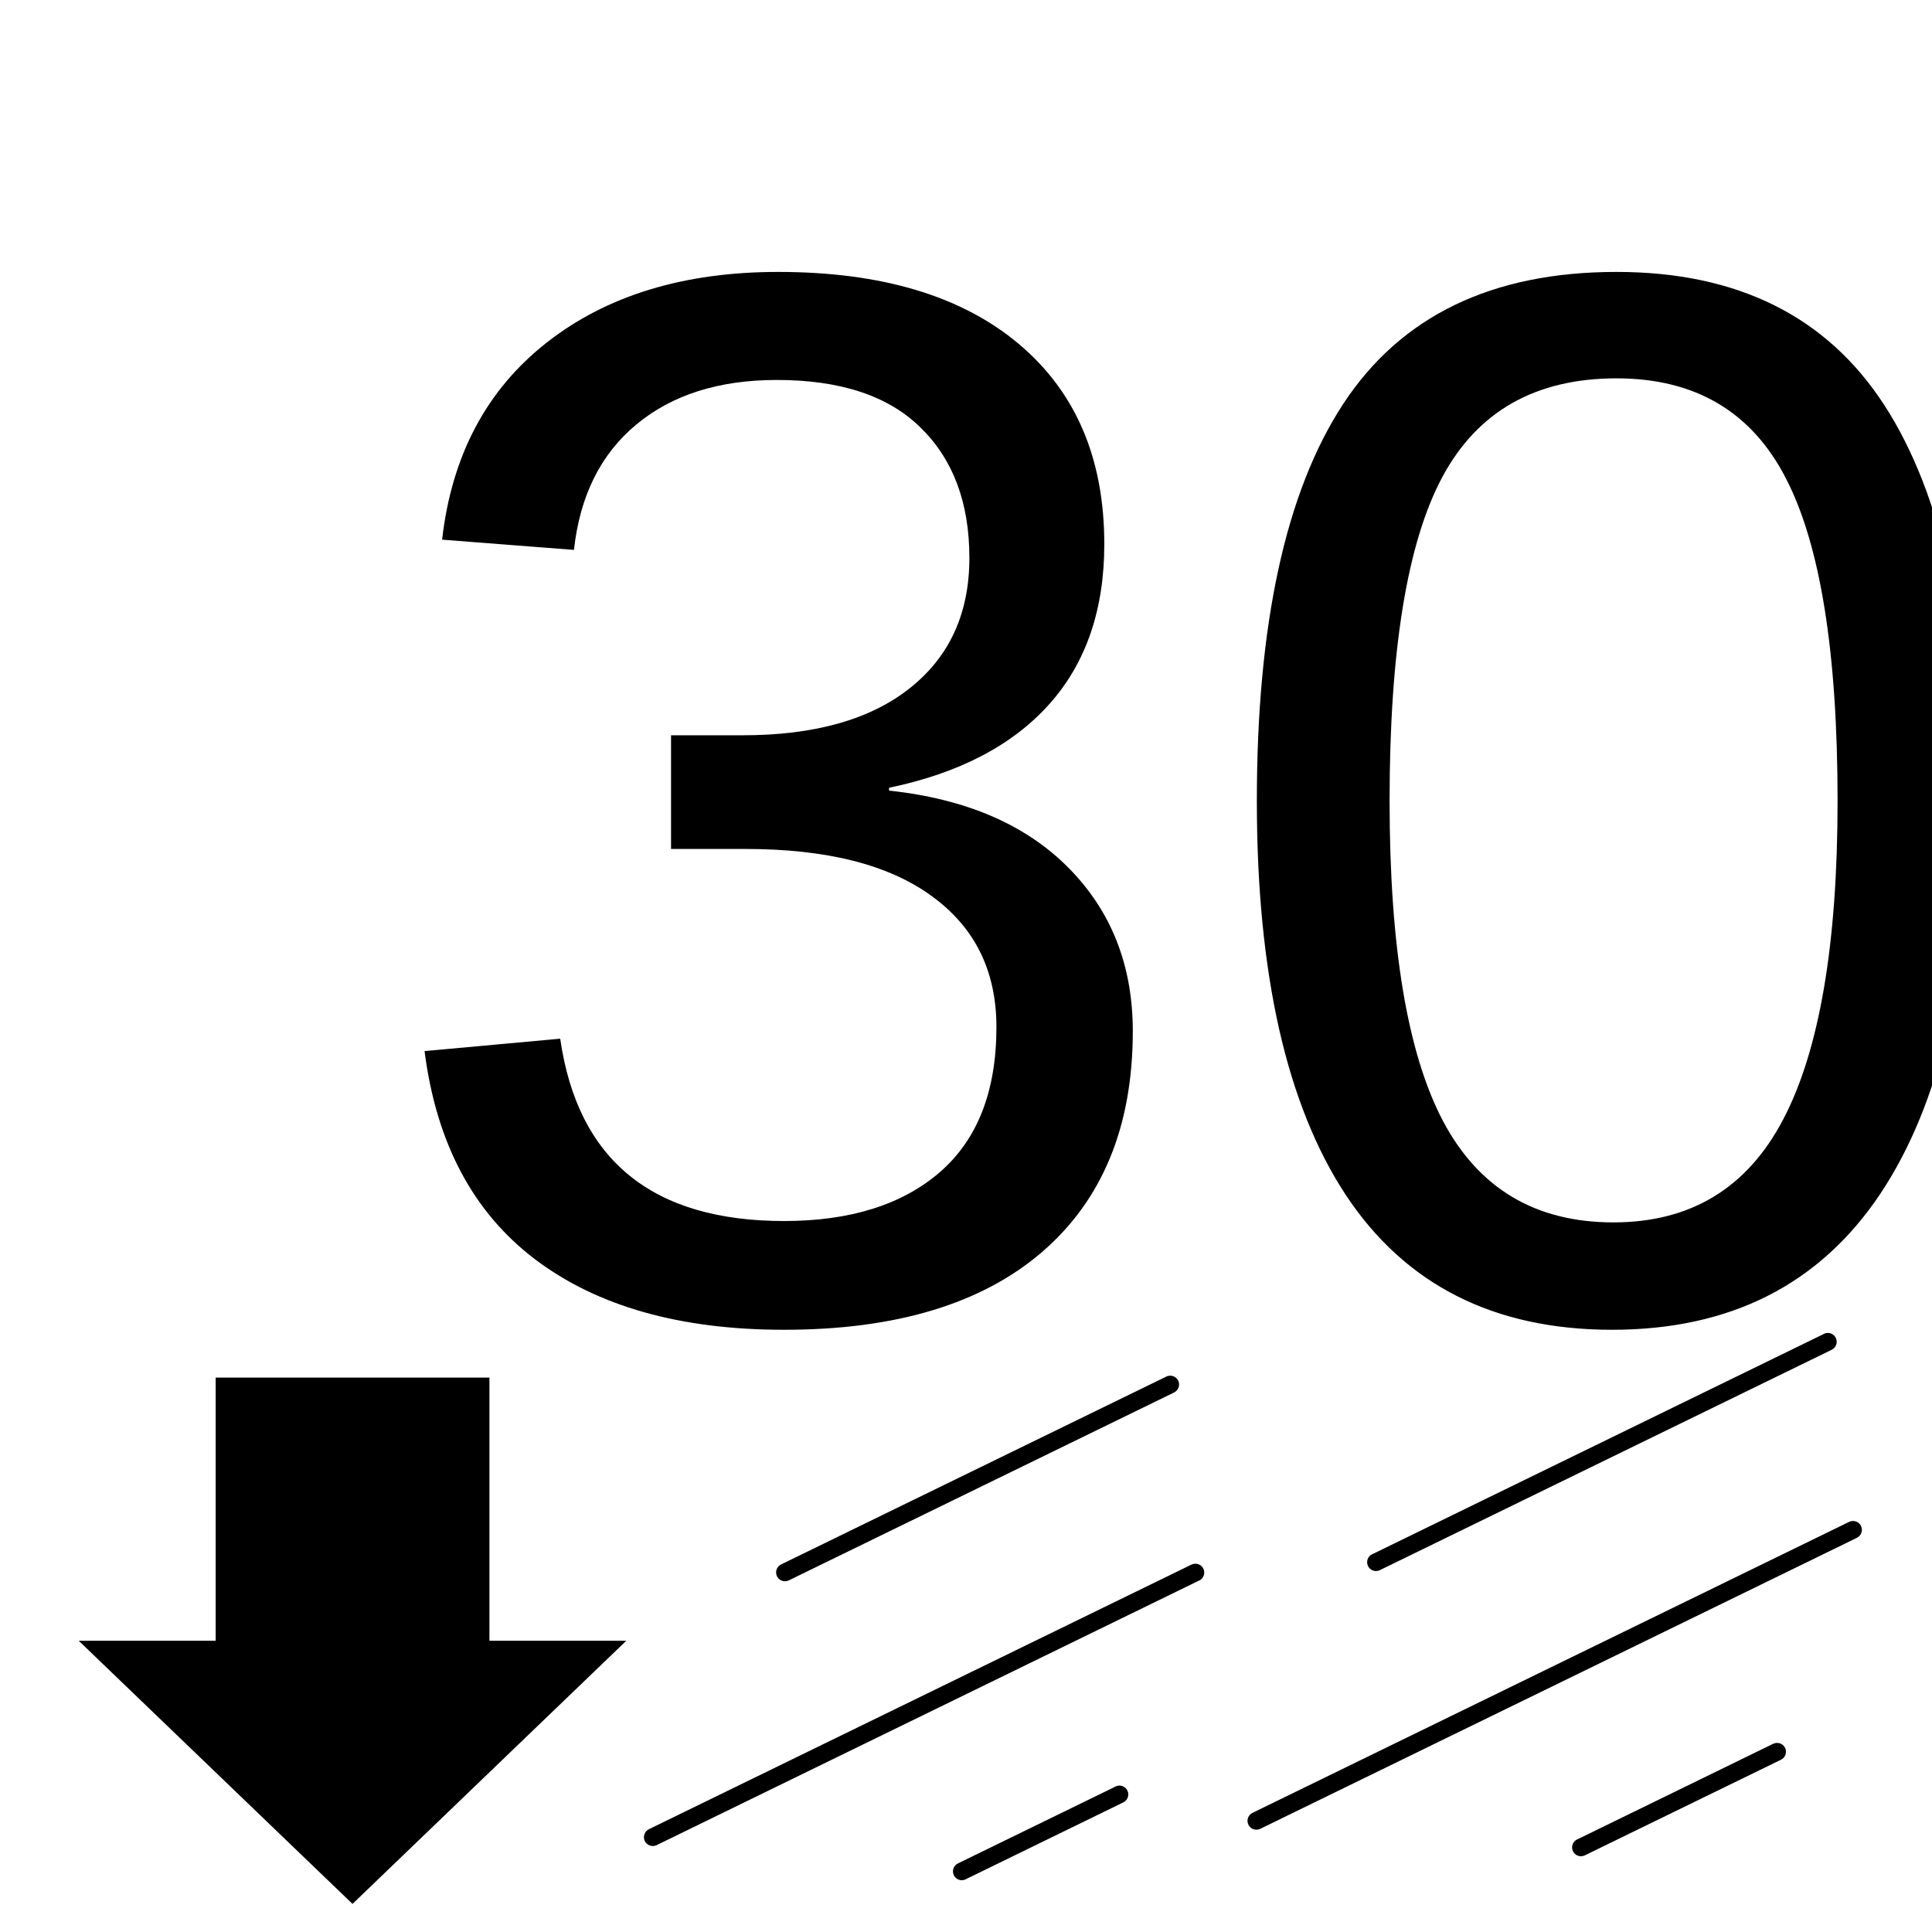
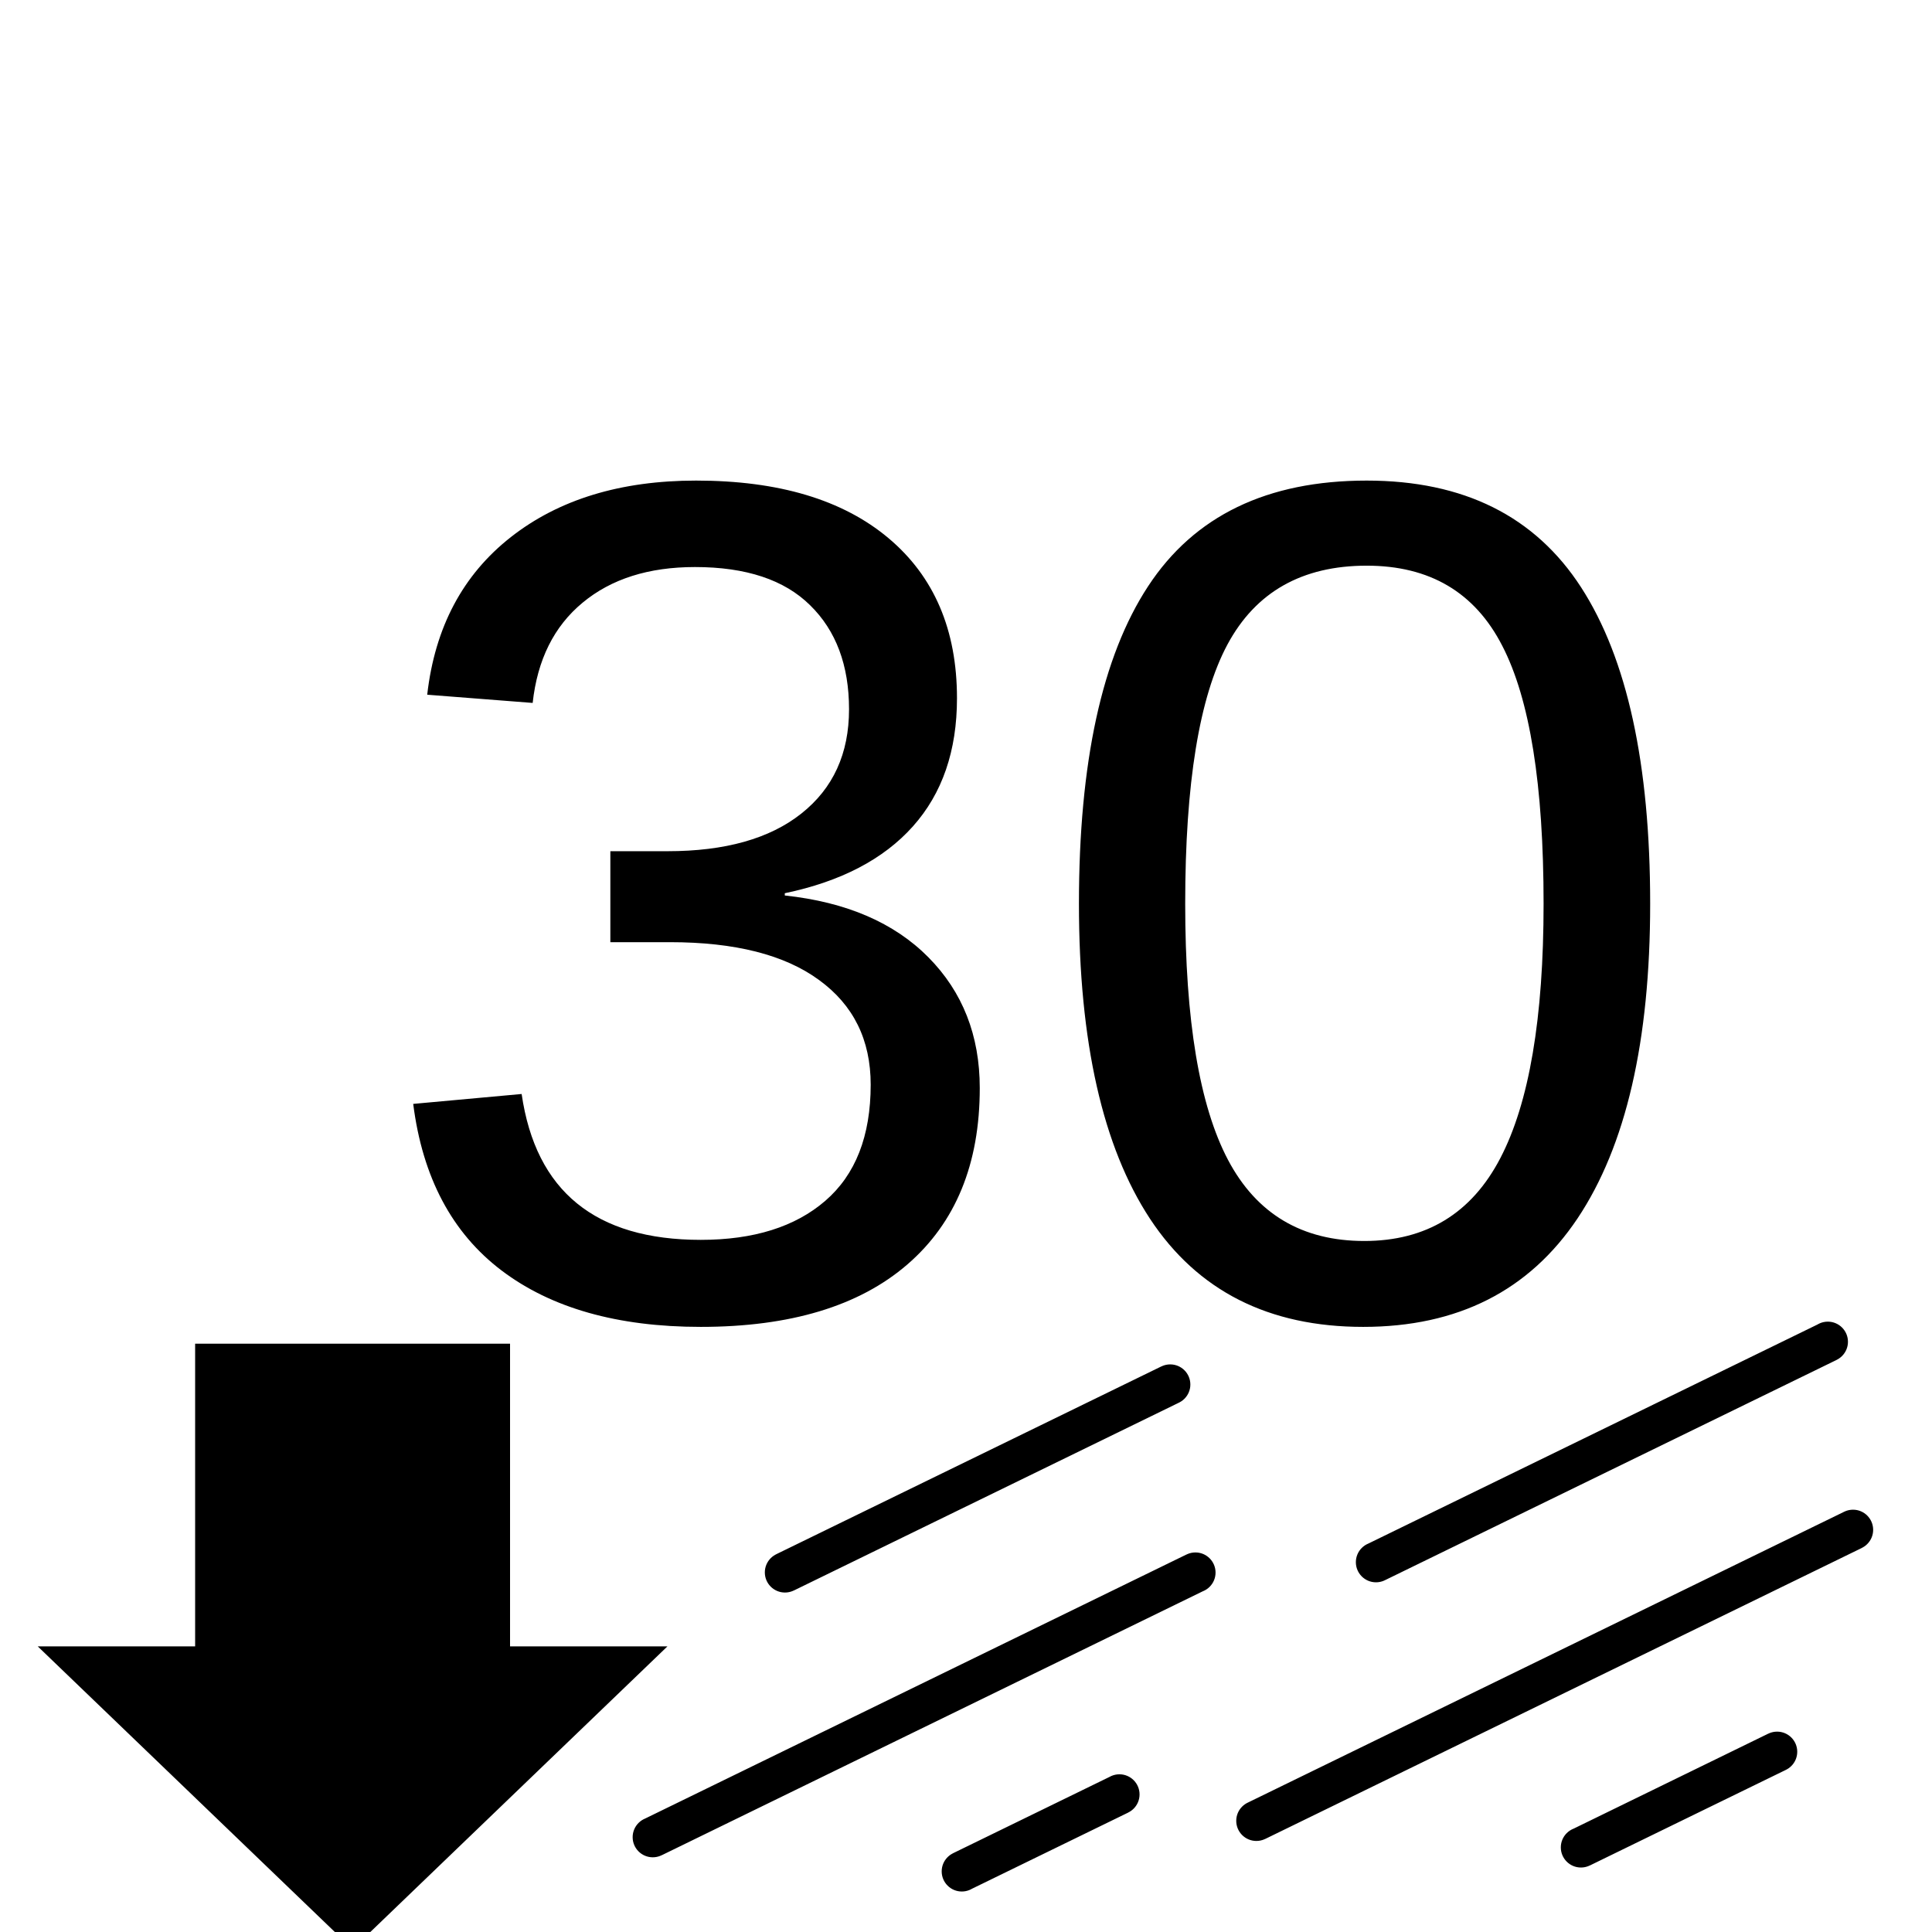
<svg xmlns="http://www.w3.org/2000/svg" viewBox="0 0 24 24">
-   <path d="M14.072,12.810 Q14.072,14.579 12.947,15.551 Q11.824,16.519 9.740,16.519 Q7.803,16.519 6.646,15.643 Q5.492,14.768 5.274,13.057 L6.959,12.903 Q7.286,15.168 9.740,15.168 Q10.972,15.168 11.674,14.562 Q12.378,13.953 12.378,12.758 Q12.378,11.714 11.575,11.132 Q10.775,10.546 9.261,10.546 L8.336,10.546 L8.336,9.134 L9.223,9.134 Q10.566,9.134 11.303,8.548 Q12.042,7.962 12.042,6.930 Q12.042,5.906 11.439,5.315 Q10.839,4.720 9.650,4.720 Q8.571,4.720 7.904,5.274 Q7.240,5.825 7.130,6.831 L5.492,6.704 Q5.671,5.135 6.791,4.256 Q7.910,3.378 9.667,3.378 Q11.590,3.378 12.654,4.271 Q13.718,5.164 13.718,6.759 Q13.718,7.983 13.034,8.748 Q12.349,9.514 11.044,9.786 L11.044,9.821 Q12.477,9.975 13.274,10.781 Q14.072,11.587 14.072,12.810 Z M24.483,9.949 Q24.483,13.147 23.355,14.834 Q22.227,16.519 20.026,16.519 Q17.825,16.519 16.717,14.843 Q15.613,13.164 15.613,9.949 Q15.613,6.657 16.685,5.019 Q17.761,3.378 20.081,3.378 Q22.337,3.378 23.410,5.036 Q24.483,6.695 24.483,9.949 Z M22.827,9.949 Q22.827,7.185 22.186,5.944 Q21.548,4.700 20.081,4.700 Q18.576,4.700 17.918,5.924 Q17.262,7.147 17.262,9.949 Q17.262,12.666 17.926,13.927 Q18.593,15.185 20.043,15.185 Q21.484,15.185 22.154,13.901 Q22.827,12.613 22.827,9.949 Z M2.679 17.113l0 3.269 -1.701 0 3.401 3.269 3.401 -3.269 -1.7 0 0 -3.269 -3.401 0z M 15.497, 22.619 a 0.11,0.11 0 1,0 0.22,0 a 0.11,0.11 0 1,0 -0.22,0 M 22.909, 19.004 a 0.11,0.11 0 1,0 0.22,0 a 0.11,0.11 0 1,0 -0.22,0 M 19.529, 22.949 a 0.11,0.11 0 1,0 0.22,0 a 0.11,0.11 0 1,0 -0.22,0 M 21.966, 21.761 a 0.11,0.11 0 1,0 0.22,0 a 0.11,0.11 0 1,0 -0.22,0 M 16.983, 19.406 a 0.11,0.11 0 1,0 0.22,0 a 0.11,0.11 0 1,0 -0.22,0 M 22.596, 16.668 a 0.11,0.11 0 1,0 0.22,0 a 0.11,0.11 0 1,0 -0.22,0 M 7.999, 22.822 a 0.11,0.11 0 1,0 0.22,0 a 0.11,0.11 0 1,0 -0.22,0 M 14.74, 19.535 a 0.11,0.11 0 1,0 0.22,0 a 0.11,0.11 0 1,0 -0.22,0 M 11.838, 23.247 a 0.11,0.11 0 1,0 0.22,0 a 0.11,0.11 0 1,0 -0.22,0 M 13.796, 22.291 a 0.11,0.11 0 1,0 0.22,0 a 0.11,0.11 0 1,0 -0.22,0 M 9.641, 19.533 a 0.11,0.11 0 1,0 0.22,0 a 0.11,0.11 0 1,0 -0.22,0 M 14.427, 17.199 a 0.11,0.11 0 1,0 0.22,0 a 0.11,0.11 0 1,0 -0.22,0 M15.656,22.718 23.068,19.103 22.971,18.905 15.559,22.520z M19.687,23.048 22.124,21.860 22.027,21.662 19.591,22.851z M17.141,19.505 22.755,16.767 22.658,16.570 17.045,19.308z M8.157,22.921 14.898,19.633 14.801,19.436 8.061,22.723z M11.996,23.345 13.954,22.390 13.858,22.193 11.900,23.148z M9.799,19.632 14.585,17.298 14.489,17.100 9.703,19.434z " />
+   <path d="M12.171,13.516 Q12.171,14.931 11.271,15.708 Q10.373,16.483 8.705,16.483 Q7.155,16.483 6.230,15.782 Q5.307,15.082 5.133,13.713 L6.480,13.590 Q6.743,15.402 8.705,15.402 Q9.691,15.402 10.252,14.917 Q10.816,14.430 10.816,13.474 Q10.816,12.639 10.173,12.173 Q9.533,11.704 8.322,11.704 L7.582,11.704 L7.582,10.574 L8.292,10.574 Q9.366,10.574 9.955,10.106 Q10.547,9.637 10.547,8.811 Q10.547,7.992 10.064,7.519 Q9.584,7.044 8.633,7.044 Q7.770,7.044 7.237,7.487 Q6.705,7.927 6.617,8.732 L5.307,8.630 Q5.450,7.375 6.346,6.672 Q7.241,5.970 8.647,5.970 Q10.185,5.970 11.036,6.684 Q11.888,7.399 11.888,8.674 Q11.888,9.653 11.340,10.266 Q10.793,10.878 9.749,11.096 L9.749,11.124 Q10.895,11.247 11.533,11.892 Q12.171,12.537 12.171,13.516 Z M20.499,11.226 Q20.499,13.785 19.597,15.135 Q18.695,16.483 16.934,16.483 Q15.173,16.483 14.287,15.142 Q13.403,13.799 13.403,11.226 Q13.403,8.593 14.262,7.283 Q15.122,5.970 16.978,5.970 Q18.783,5.970 19.641,7.296 Q20.499,8.623 20.499,11.226 Z M19.175,11.226 Q19.175,9.015 18.662,8.023 Q18.152,7.027 16.978,7.027 Q15.774,7.027 15.248,8.006 Q14.723,8.985 14.723,11.226 Q14.723,13.400 15.255,14.409 Q15.788,15.416 16.948,15.416 Q18.101,15.416 18.637,14.388 Q19.175,13.358 19.175,11.226 Z M 15.357, 22.619 a 0.25,0.25 0 1,0 0.5,0 a 0.25,0.25 0 1,0 -0.5,0 M 22.769, 19.004 a 0.25,0.25 0 1,0 0.5,0 a 0.25,0.25 0 1,0 -0.5,0 M 19.389, 22.949 a 0.25,0.25 0 1,0 0.5,0 a 0.25,0.25 0 1,0 -0.5,0 M 21.826, 21.761 a 0.25,0.25 0 1,0 0.5,0 a 0.25,0.25 0 1,0 -0.5,0 M 16.843, 19.406 a 0.25,0.25 0 1,0 0.5,0 a 0.25,0.25 0 1,0 -0.5,0 M 22.456, 16.668 a 0.25,0.25 0 1,0 0.5,0 a 0.25,0.25 0 1,0 -0.5,0 M 7.859, 22.822 a 0.25,0.25 0 1,0 0.5,0 a 0.25,0.25 0 1,0 -0.5,0 M 14.6, 19.535 a 0.25,0.25 0 1,0 0.5,0 a 0.25,0.25 0 1,0 -0.5,0 M 11.698, 23.247 a 0.25,0.25 0 1,0 0.5,0 a 0.25,0.25 0 1,0 -0.5,0 M 13.656, 22.291 a 0.25,0.25 0 1,0 0.5,0 a 0.25,0.25 0 1,0 -0.5,0 M 9.501, 19.533 a 0.25,0.25 0 1,0 0.5,0 a 0.25,0.25 0 1,0 -0.5,0 M 14.287, 17.199 a 0.25,0.25 0 1,0 0.5,0 a 0.25,0.25 0 1,0 -0.5,0 M2.424,16.692 2.424,20.452 0.469,20.452 4.380,24.212 8.291,20.452 6.336,20.452 6.336,16.692z M15.717,22.844 23.129,19.229 22.910,18.779 15.498,22.394z M19.749,23.174 22.185,21.986 21.966,21.536 19.530,22.725z M17.202,19.631 22.816,16.893 22.597,16.444 16.983,19.182z M8.219,23.047 14.959,19.759 14.740,19.310 7.999,22.598z M12.057,23.471 14.016,22.516 13.796,22.067 11.838,23.022z M9.861,19.758 14.646,17.424 14.427,16.974 9.641,19.308z " />
</svg>
